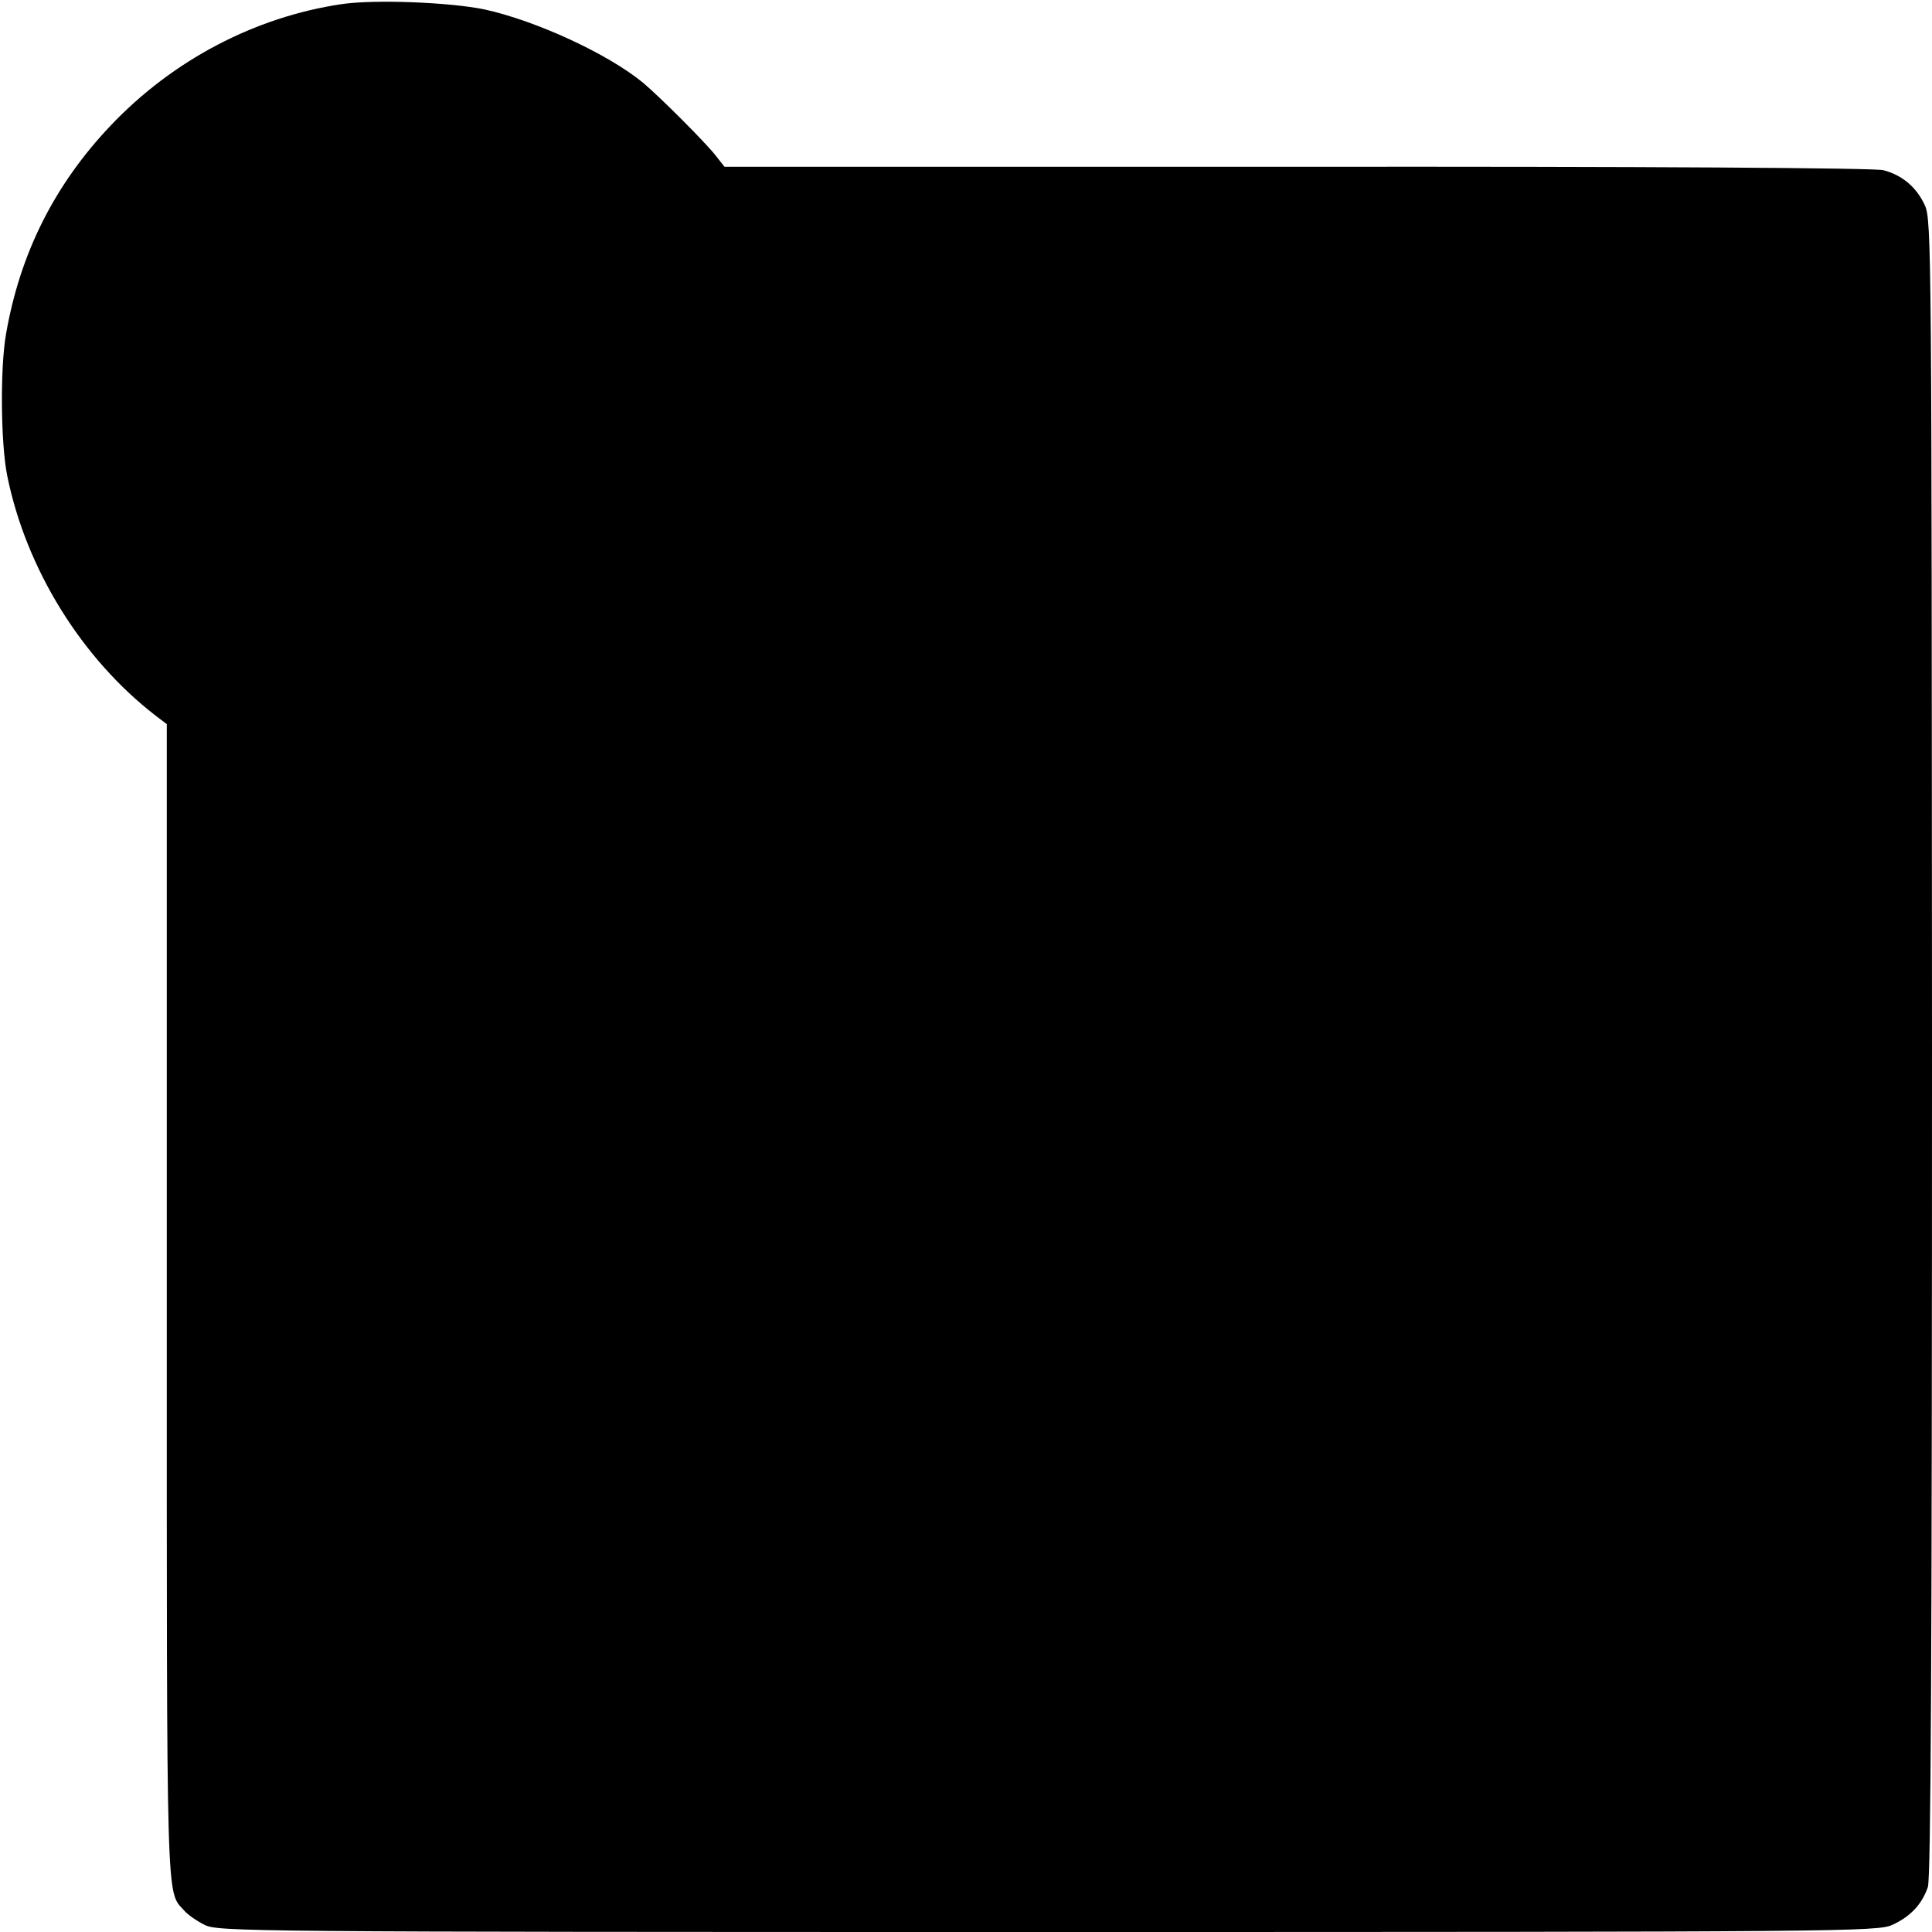
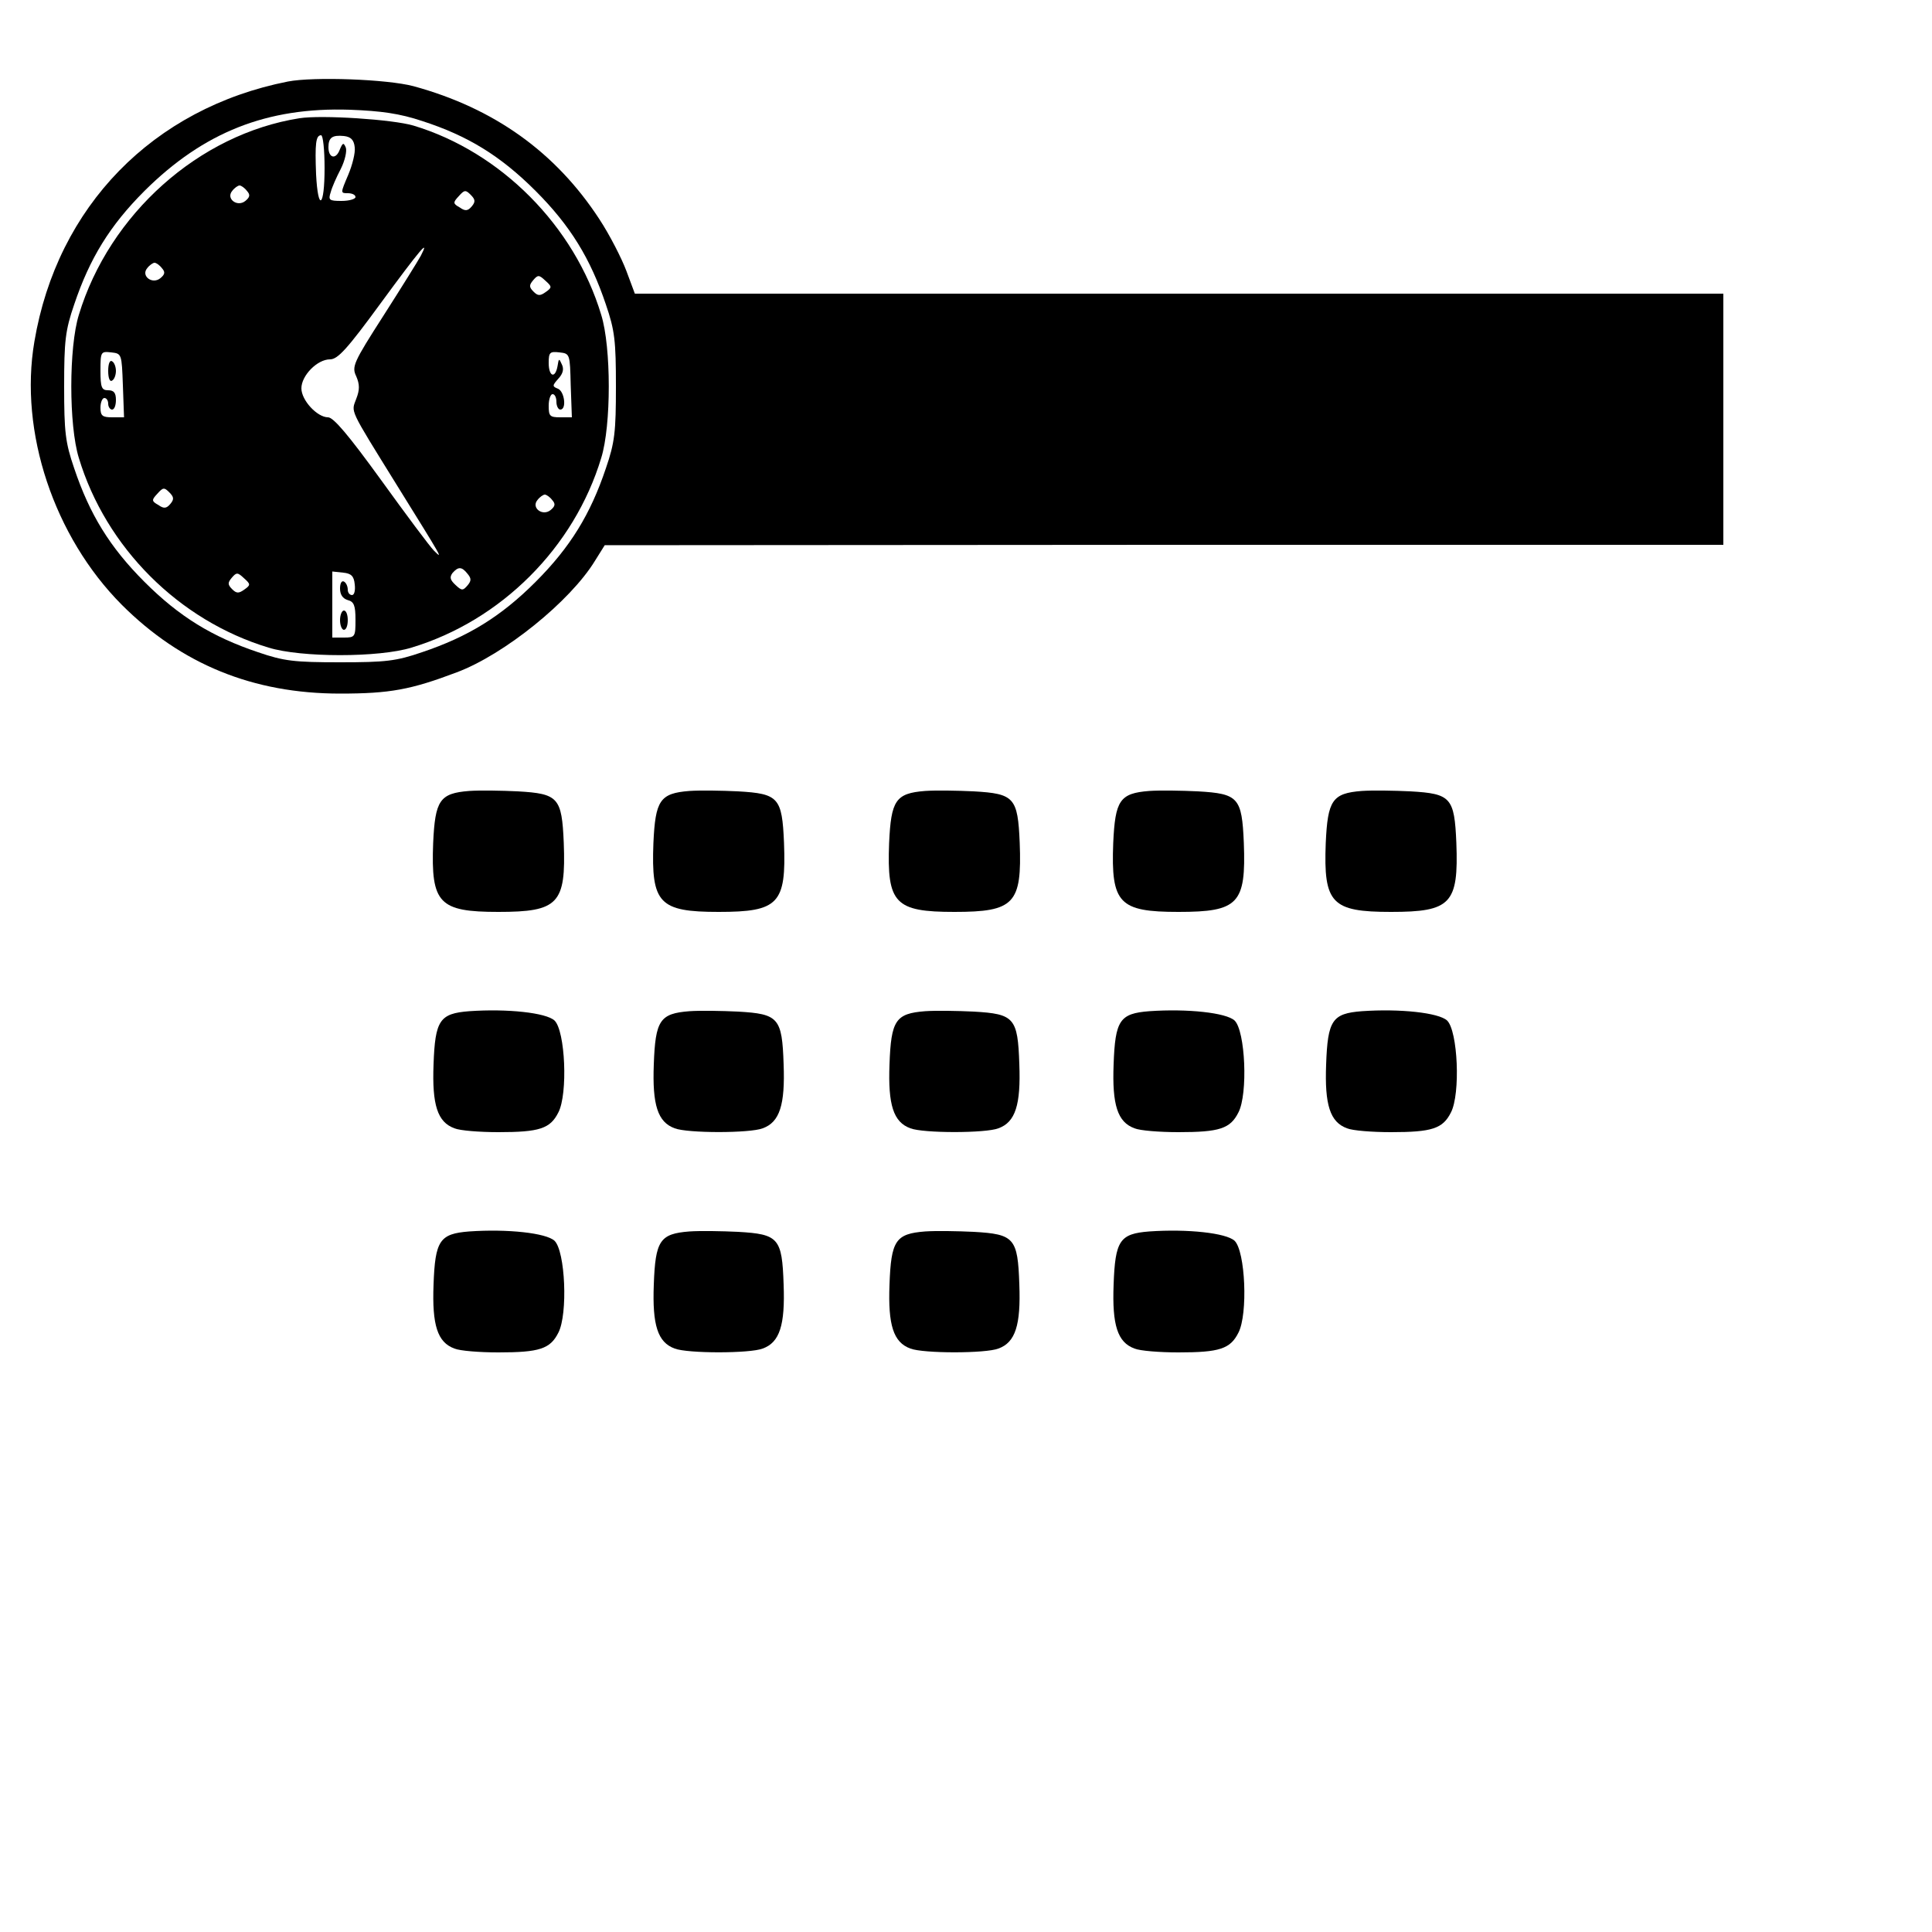
- <svg xmlns="http://www.w3.org/2000/svg" version="1.0" width="512pt" height="512pt" viewBox="0 0 512 512" preserveAspectRatio="xMidYMid meet">
-   <g transform="translate(0,512) scale(0.1,-0.1)" fill="#000000" stroke="none">
-     <path d="M905 5109 c-229 -34 -447 -148 -612 -322 -149 -157 -240 -339 -277 -552 -16 -91 -14 -290 3 -375 50 -248 198 -486 394 -637 l29 -22 0 -1528 c0 -1629 -2 -1563 46 -1616 9 -11 34 -28 54 -38 36 -18 101 -19 2235 -19 2117 0 2199 1 2238 19 48 22 78 54 94 100 8 25 11 610 11 2225 -1 2110 -1 2193 -19 2232 -22 48 -60 80 -110 93 -22 6 -637 10 -1554 9 l-1517 0 -22 28 c-25 33 -148 156 -193 194 -93 77 -284 165 -421 195 -91 19 -292 27 -379 14z" />
+ <svg xmlns="http://www.w3.org/2000/svg" version="1.0" width="500pt" height="500pt" viewBox="0 0 500 500" preserveAspectRatio="xMidYMid meet">
+   <g transform="translate(0,500) scale(0.1,-0.1)" fill="#000000" stroke="none">
+     <path d="M745 4789 c-349 -69 -597 -323 -656 -673 -40 -234 51 -505 226 -681 154 -154 340 -230 565 -230 129 0 183 10 302 55 123 46 294 184 358 289 l25 40 1448 1 1447 0 0 325 0 325 -1409 0 -1408 0 -22 59 c-12 32 -43 93 -70 134 -113 173 -272 287 -481 344 -68 18 -258 25 -325 12z m347 -102 c118 -38 203 -90 294 -181 90 -90 142 -175 182 -294 23 -67 26 -94 26 -212 0 -118 -3 -145 -26 -212 -40 -119 -92 -204 -182 -294 -90 -90 -175 -142 -294 -182 -67 -23 -94 -26 -212 -26 -118 0 -145 3 -212 26 -119 40 -204 92 -294 182 -90 90 -142 175 -182 294 -23 67 -26 94 -26 212 0 118 3 145 26 212 40 119 92 204 182 294 153 152 317 217 531 210 82 -3 130 -10 187 -29z" />
+     <path d="M775 4694 c-260 -41 -492 -248 -571 -509 -26 -84 -26 -286 0 -370 70 -232 259 -421 491 -491 84 -26 286 -26 370 0 232 70 421 259 491 491 26 84 26 286 0 370 -69 230 -260 422 -486 490 -54 16 -237 28 -295 19z m65 -129 c0 -102 -17 -114 -22 -16 -3 78 -1 101 13 101 5 0 9 -38 9 -85z m78 54 c2 -14 -6 -46 -17 -72 -20 -47 -20 -47 -1 -47 11 0 20 -4 20 -10 0 -5 -16 -10 -36 -10 -32 0 -35 2 -28 23 3 12 15 39 26 60 11 22 16 46 13 55 -6 14 -8 13 -16 -6 -10 -26 -29 -21 -29 7 0 25 10 32 40 29 18 -2 26 -10 28 -29z m-279 -113 c9 -10 8 -16 -4 -26 -21 -17 -51 6 -34 26 6 8 15 14 19 14 4 0 13 -6 19 -14z m582 -40 c-10 -12 -17 -13 -31 -3 -18 10 -18 13 -3 29 15 17 18 17 31 4 12 -12 13 -18 3 -30z m-132 -128 c-7 -13 -50 -82 -96 -154 -79 -123 -83 -133 -71 -158 9 -21 9 -35 0 -58 -13 -36 -21 -20 106 -225 118 -190 120 -193 95 -168 -11 11 -72 93 -137 183 -84 116 -123 162 -137 162 -28 0 -69 44 -69 75 0 33 41 75 74 75 20 0 44 26 131 145 102 139 129 171 104 123z m-670 -32 c9 -10 8 -16 -4 -26 -21 -17 -51 6 -34 26 6 8 15 14 19 14 4 0 13 -6 19 -14z m993 -62 c-14 -10 -20 -10 -31 1 -12 12 -12 17 -1 30 12 14 15 14 31 -1 18 -16 18 -18 1 -30z m-1094 -241 l3 -83 -31 0 c-25 0 -30 4 -30 25 0 14 5 25 10 25 6 0 10 -7 10 -15 0 -8 5 -15 10 -15 6 0 10 11 10 25 0 18 -5 25 -20 25 -17 0 -20 7 -20 51 0 49 1 50 28 47 27 -3 27 -4 30 -85z m1159 0 l3 -83 -30 0 c-27 0 -30 3 -30 30 0 17 5 30 10 30 6 0 10 -9 10 -20 0 -11 5 -20 10 -20 17 0 11 47 -6 54 -15 6 -15 8 1 26 12 13 15 25 9 37 -7 16 -8 16 -11 -4 -6 -34 -23 -28 -23 8 0 27 3 30 28 27 27 -3 27 -4 29 -85z m-1036 -307 c-10 -12 -17 -13 -31 -3 -18 10 -18 13 -3 29 15 17 18 17 31 4 12 -12 13 -18 3 -30z m988 10 c9 -10 8 -16 -4 -26 -21 -17 -51 6 -34 26 6 8 15 14 19 14 4 0 13 -6 19 -14z m-219 -191 c10 -12 10 -18 0 -30 -12 -14 -15 -14 -31 1 -14 13 -16 20 -8 31 15 17 24 17 39 -2z m-578 -41 c-14 -10 -20 -10 -31 1 -12 12 -12 17 -1 30 12 14 15 14 31 -1 18 -16 18 -18 1 -30z m286 14 c2 -16 -1 -28 -7 -28 -6 0 -11 6 -11 14 0 8 -4 18 -10 21 -6 3 -10 -5 -10 -18 0 -16 7 -26 20 -30 16 -4 20 -14 20 -51 0 -44 -1 -46 -30 -46 l-30 0 0 86 0 85 28 -3 c21 -2 28 -9 30 -30z" />
+     <path d="M280 4040 c0 -18 4 -29 10 -25 6 3 10 15 10 25 0 10 -4 22 -10 25 -6 4 -10 -7 -10 -25z" />
+     <path d="M880 3395 c0 -14 5 -25 10 -25 6 0 10 11 10 25 0 14 -4 25 -10 25 -5 0 -10 -11 -10 -25z" />
+     <path d="M1214 2953 c-76 -6 -88 -24 -93 -135 -6 -156 15 -178 169 -178 155 0 175 21 169 179 -5 117 -14 127 -119 133 -41 2 -98 3 -126 1z" />
+     <path d="M1784 2953 c-76 -6 -88 -24 -93 -135 -6 -156 15 -178 169 -178 155 0 175 21 169 179 -5 117 -14 127 -119 133 -41 2 -98 3 -126 1z" />
+     <path d="M2394 2953 c-76 -6 -88 -24 -93 -135 -6 -156 15 -178 169 -178 155 0 175 21 169 179 -5 117 -14 127 -119 133 -41 2 -98 3 -126 1z" />
+     <path d="M2974 2953 c-76 -6 -88 -24 -93 -135 -6 -156 15 -178 169 -178 155 0 175 21 169 179 -5 117 -14 127 -119 133 -41 2 -98 3 -126 1z" />
+     <path d="M3524 2953 c-76 -6 -88 -24 -93 -135 -6 -156 15 -178 169 -178 155 0 175 21 169 179 -5 117 -14 127 -119 133 -41 2 -98 3 -126 1z" />
+     <path d="M1214 2383 c-76 -6 -88 -23 -92 -138 -4 -104 10 -149 54 -165 14 -6 65 -10 114 -10 106 0 134 9 155 51 25 48 18 211 -10 238 -22 20 -121 31 -221 24z" />
+     <path d="M1784 2383 c-76 -6 -88 -23 -92 -138 -4 -104 10 -149 54 -165 33 -13 195 -13 228 0 44 16 58 61 54 166 -4 120 -13 130 -118 136 -41 2 -98 3 -126 1z" />
+     <path d="M2394 2383 c-76 -6 -88 -23 -92 -138 -4 -104 10 -149 54 -165 33 -13 195 -13 228 0 44 16 58 61 54 166 -4 120 -13 130 -118 136 -41 2 -98 3 -126 1z" />
+     <path d="M2974 2383 c-76 -6 -88 -23 -92 -138 -4 -104 10 -149 54 -165 14 -6 65 -10 114 -10 106 0 134 9 155 51 25 48 18 211 -10 238 -22 20 -121 31 -221 24z" />
+     <path d="M3524 2383 c-76 -6 -88 -23 -92 -138 -4 -104 10 -149 54 -165 14 -6 65 -10 114 -10 106 0 134 9 155 51 25 48 18 211 -10 238 -22 20 -121 31 -221 24z" />
+     <path d="M1214 1813 c-76 -6 -88 -23 -92 -138 -4 -104 10 -149 54 -165 14 -6 65 -10 114 -10 106 0 134 9 155 51 25 48 18 211 -10 238 -22 20 -121 31 -221 24z" />
+     <path d="M1784 1813 c-76 -6 -88 -23 -92 -138 -4 -104 10 -149 54 -165 33 -13 195 -13 228 0 44 16 58 61 54 166 -4 120 -13 130 -118 136 -41 2 -98 3 -126 1z" />
+     <path d="M2394 1813 c-76 -6 -88 -23 -92 -138 -4 -104 10 -149 54 -165 33 -13 195 -13 228 0 44 16 58 61 54 166 -4 120 -13 130 -118 136 -41 2 -98 3 -126 1z" />
+     <path d="M2974 1813 c-76 -6 -88 -23 -92 -138 -4 -104 10 -149 54 -165 14 -6 65 -10 114 -10 106 0 134 9 155 51 25 48 18 211 -10 238 -22 20 -121 31 -221 24z" />
  </g>
</svg>
